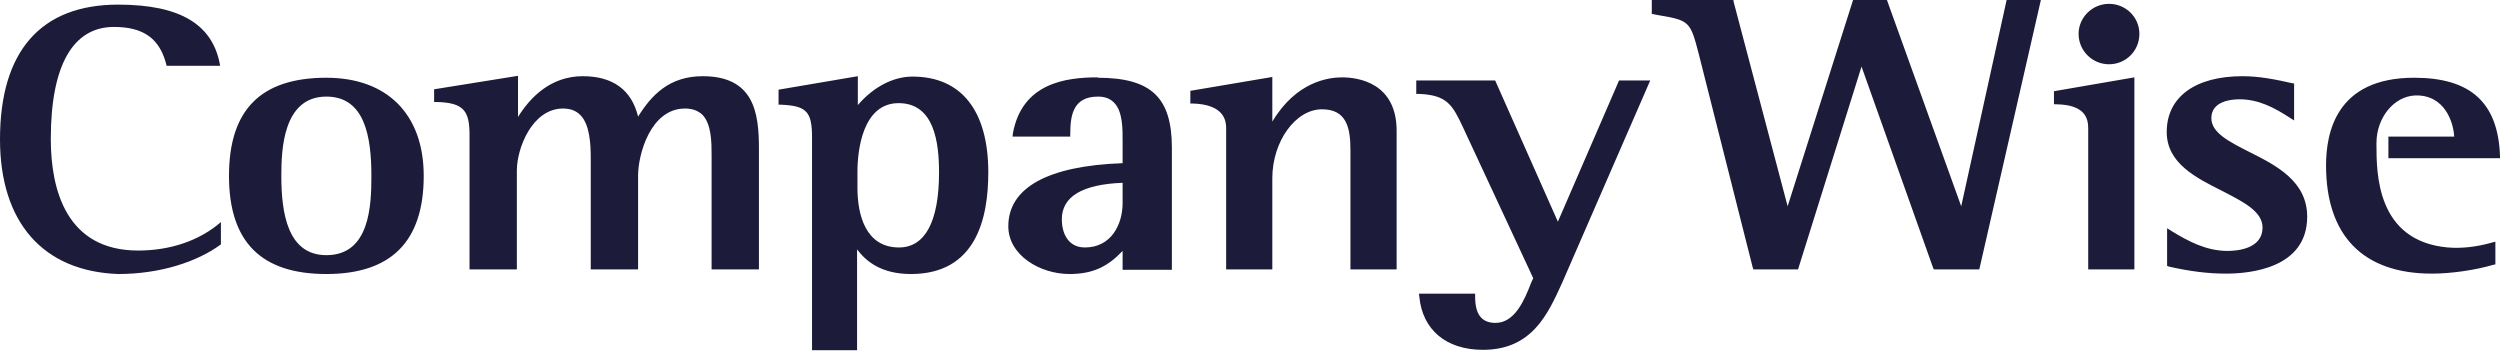
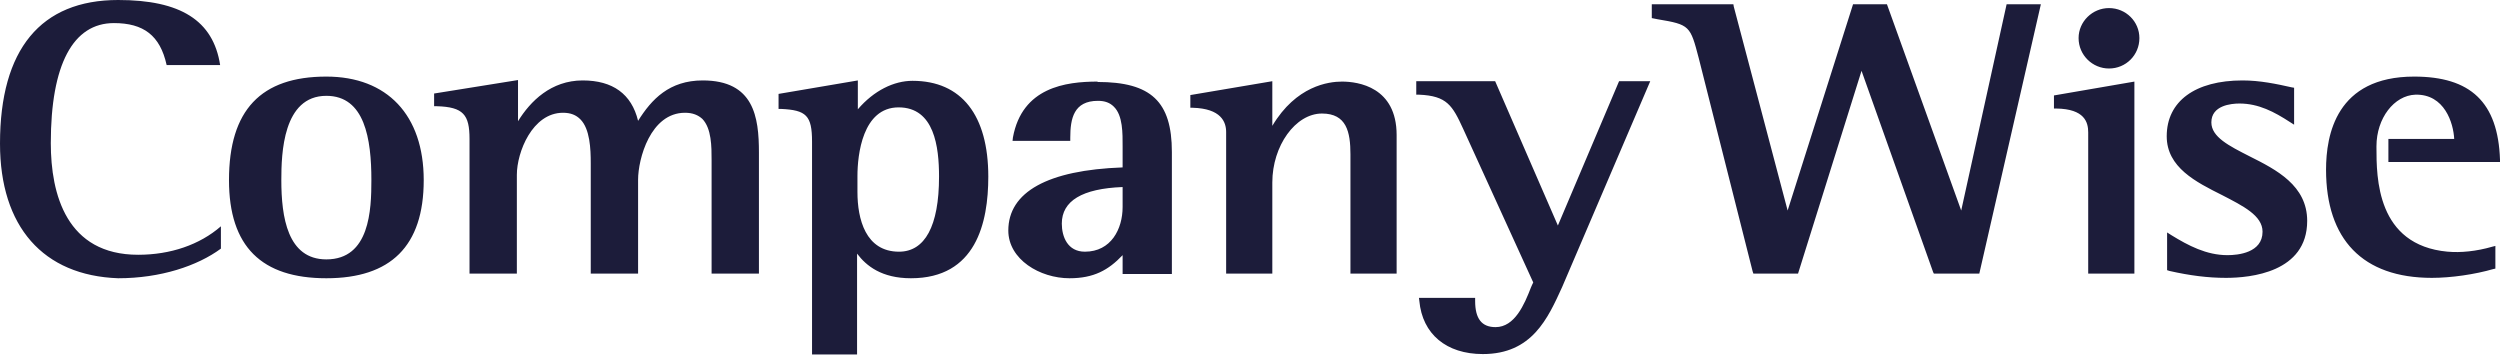
- <svg xmlns="http://www.w3.org/2000/svg" width="259.84" height="36.4" viewBox="53 -700 6496 910">
-   <path fill="#1C1C3A" d="M486 -529H625C607 -636 522 -688 360 -688C159 -688 53 -567 53 -338C53 -122 165 5 360 12C470 12 566 -20 627 -65V-123C572 -75 496 -49 412 -49C226 -49 185 -206 185 -339C185 -531 243 -630 349 -630C426 -630 469 -600 486 -529ZM901 -498C731 -498 648 -415 648 -243C648 -70 733 12 901 12C1068 12 1154 -71 1154 -243C1154 -403 1059 -498 901 -498ZM901 -449C1001 -449 1018 -345 1018 -243C1018 -166 1014 -37 901 -37C800 -37 784 -147 784 -243C784 -310 788 -449 901 -449ZM1879 -502C1792 -502 1746 -453 1711 -397C1694 -467 1645 -502 1567 -502C1485 -502 1431 -448 1399 -396V-503L1181 -468V-435H1188C1257 -433 1273 -413 1273 -350V0H1396V-257C1396 -315 1436 -418 1516 -418C1536 -418 1550 -412 1561 -401C1586 -376 1588 -324 1588 -287C1588 -282 1588 -277 1588 -272V0H1711V-244C1711 -298 1743 -418 1833 -418C1853 -418 1867 -412 1878 -402C1902 -377 1902 -330 1902 -295V0H2025V-315C2025 -407 2012 -502 1879 -502ZM2424 -501C2376 -501 2324 -476 2282 -427V-502L2076 -467V-428H2082C2148 -425 2163 -411 2163 -343V210H2280V-52C2304 -20 2344 12 2420 12C2589 12 2621 -132 2621 -252C2621 -411 2552 -501 2424 -501ZM2493 -252C2493 -123 2456 -57 2389 -57C2302 -57 2281 -142 2281 -212V-254C2281 -308 2294 -432 2388 -432C2481 -432 2493 -329 2493 -252ZM2905 -499C2822 -499 2709 -484 2685 -354L2684 -345H2834V-353C2834 -403 2843 -449 2906 -449C2924 -449 2937 -444 2947 -434C2971 -411 2970 -364 2970 -330V-276C2775 -269 2673 -212 2673 -112C2673 -37 2755 12 2832 12C2895 12 2933 -9 2970 -48V1H3098V-316C3098 -447 3044 -498 2905 -498V-499ZM2872 -57C2827 -57 2812 -96 2812 -130C2812 -189 2865 -221 2970 -225V-173C2970 -116 2940 -57 2872 -57ZM3540 -499C3505 -499 3421 -488 3359 -384V-500L3146 -464V-431H3152C3226 -429 3239 -394 3239 -368V0H3359V-237C3359 -332 3419 -416 3488 -416C3552 -416 3562 -368 3562 -310V0H3682V-360C3682 -485 3582 -499 3540 -499ZM4260 -491 4101 -124 3938 -491H3733V-456H3740C3813 -453 3827 -428 3855 -368L4037 23C4035 27 4033 31 4031 36C4014 80 3989 139 3939 139C3903 139 3886 117 3886 71V63H3740L3741 71C3749 157 3811 209 3906 209C4034 209 4075 116 4112 35L4341 -491H4260ZM5149 -164 4956 -700H4868L4698 -164L4558 -694L4557 -700H4345V-664L4360 -661C4444 -647 4445 -644 4467 -560L4607 -6L4609 0H4725L4890 -527L5076 -4L5078 0H5196L5356 -700H5267L5149 -164ZM5390 -429H5396C5470 -428 5479 -393 5479 -367V0H5599V-499L5390 -463V-429ZM5533 -690C5490 -690 5454 -655 5454 -612C5454 -568 5490 -533 5533 -533C5577 -533 5612 -568 5612 -612C5612 -655 5577 -690 5533 -690ZM5898 -305C5845 -332 5799 -355 5799 -393C5799 -437 5850 -442 5872 -442C5922 -442 5963 -420 6003 -394L6014 -387V-483L6008 -484C5968 -493 5925 -502 5880 -502C5757 -502 5683 -448 5683 -357C5683 -276 5759 -238 5827 -204C5881 -176 5932 -151 5932 -109C5932 -54 5868 -48 5841 -48C5786 -48 5739 -73 5695 -100L5684 -107V-9L5690 -7C5743 5 5790 11 5837 11C5900 11 6048 -3 6048 -137C6048 -229 5968 -270 5898 -305ZM6413 -57C6228 -74 6228 -250 6228 -325V-328C6228 -395 6274 -450 6329 -452C6405 -454 6428 -383 6430 -345H6259V-289H6549V-295C6544 -434 6472 -498 6326 -498C6123 -498 6097 -355 6097 -270C6097 -89 6192 11 6372 11C6422 11 6484 2 6532 -12L6537 -13V-72L6529 -70C6488 -58 6446 -54 6414 -57H6413Z" />
+ <svg xmlns="http://www.w3.org/2000/svg" width="259.84" height="36.84" viewBox="53 -711 6496 921">
+   <path fill="#1C1C3A" d="M486 -542H625C607 -658 522 -711 360 -711C159 -711 53 -583 53 -338C53 -122 165 5 360 12C470 12 566 -20 627 -65V-123C572 -75 496 -49 412 -49C226 -49 185 -206 185 -339C185 -544 243 -651 349 -651C426 -651 469 -619 486 -542ZM901 -512C731 -512 648 -425 648 -243C648 -70 733 12 901 12C1068 12 1154 -71 1154 -243C1154 -412 1059 -512 901 -512ZM901 -462C1001 -462 1018 -350 1018 -243C1018 -166 1014 -37 901 -37C800 -37 784 -147 784 -243C784 -312 788 -462 901 -462ZM1879 -502C1792 -502 1746 -453 1711 -397C1694 -467 1645 -502 1567 -502C1485 -502 1431 -448 1399 -396V-503L1181 -468V-435H1188C1257 -433 1273 -413 1273 -350V0H1396V-257C1396 -315 1436 -418 1516 -418C1536 -418 1550 -412 1561 -401C1586 -376 1588 -324 1588 -287C1588 -282 1588 -277 1588 -272V0H1711V-244C1711 -298 1743 -418 1833 -418C1853 -418 1867 -412 1878 -402C1902 -377 1902 -330 1902 -295V0H2025V-315C2025 -407 2012 -502 1879 -502ZM2424 -501C2376 -501 2324 -476 2282 -427V-502L2076 -467V-428H2082C2148 -425 2163 -411 2163 -343V210H2280V-52C2304 -20 2344 12 2420 12C2589 12 2621 -132 2621 -252C2621 -411 2552 -501 2424 -501ZM2493 -252C2493 -123 2456 -57 2389 -57C2302 -57 2281 -142 2281 -212V-254C2281 -308 2294 -432 2388 -432C2481 -432 2493 -329 2493 -252ZM2905 -499C2822 -499 2709 -484 2685 -354L2684 -345H2834V-353C2834 -403 2843 -449 2906 -449C2924 -449 2937 -444 2947 -434C2971 -411 2970 -364 2970 -330V-276C2775 -269 2673 -212 2673 -112C2673 -37 2755 12 2832 12C2895 12 2933 -9 2970 -48V1H3098V-316C3098 -447 3044 -498 2905 -498V-499ZM2872 -57C2827 -57 2812 -96 2812 -130C2812 -189 2865 -221 2970 -225V-173C2970 -116 2940 -57 2872 -57ZM3540 -499C3505 -499 3421 -488 3359 -384V-500L3146 -464V-431H3152C3226 -429 3239 -394 3239 -368V0H3359V-237C3359 -332 3419 -416 3488 -416C3552 -416 3562 -368 3562 -310V0H3682V-360C3682 -485 3582 -499 3540 -499ZM4260 -500 4101 -125 3938 -500H3733V-465H3740C3813 -462 3827 -437 3855 -376L4037 23C4035 27 4033 31 4031 36C4014 80 3989 139 3939 139C3903 139 3886 117 3886 71V63H3740L3741 71C3749 157 3811 209 3906 209C4034 209 4075 116 4112 35L4341 -500ZM5149 -164 4956 -700H4868L4698 -164L4558 -694L4557 -700H4345V-664L4360 -661C4444 -647 4445 -644 4467 -560L4607 -6L4609 0H4725L4890 -527L5076 -4L5078 0H5196L5356 -700H5267L5149 -164ZM5390 -429H5396C5470 -428 5479 -393 5479 -367V0H5599V-499L5390 -463V-429ZM5533 -690C5490 -690 5454 -655 5454 -612C5454 -568 5490 -533 5533 -533C5577 -533 5612 -568 5612 -612C5612 -655 5577 -690 5533 -690ZM5898 -305C5845 -332 5799 -355 5799 -393C5799 -437 5850 -442 5872 -442C5922 -442 5963 -420 6003 -394L6014 -387V-483L6008 -484C5968 -493 5925 -502 5880 -502C5757 -502 5683 -448 5683 -357C5683 -276 5759 -238 5827 -204C5881 -176 5932 -151 5932 -109C5932 -54 5868 -48 5841 -48C5786 -48 5739 -73 5695 -100L5684 -107V-9L5690 -7C5743 5 5790 11 5837 11C5900 11 6048 -3 6048 -137C6048 -229 5968 -270 5898 -305ZM6413 -57C6228 -74 6228 -250 6228 -328V-331C6228 -404 6274 -463 6329 -465C6405 -467 6428 -391 6430 -350H6259V-290H6549V-296C6544 -446 6472 -512 6326 -512C6123 -512 6097 -360 6097 -270C6097 -89 6192 11 6372 11C6422 11 6484 2 6532 -12L6537 -13V-72L6529 -70C6488 -58 6446 -54 6414 -57Z" />
</svg>
